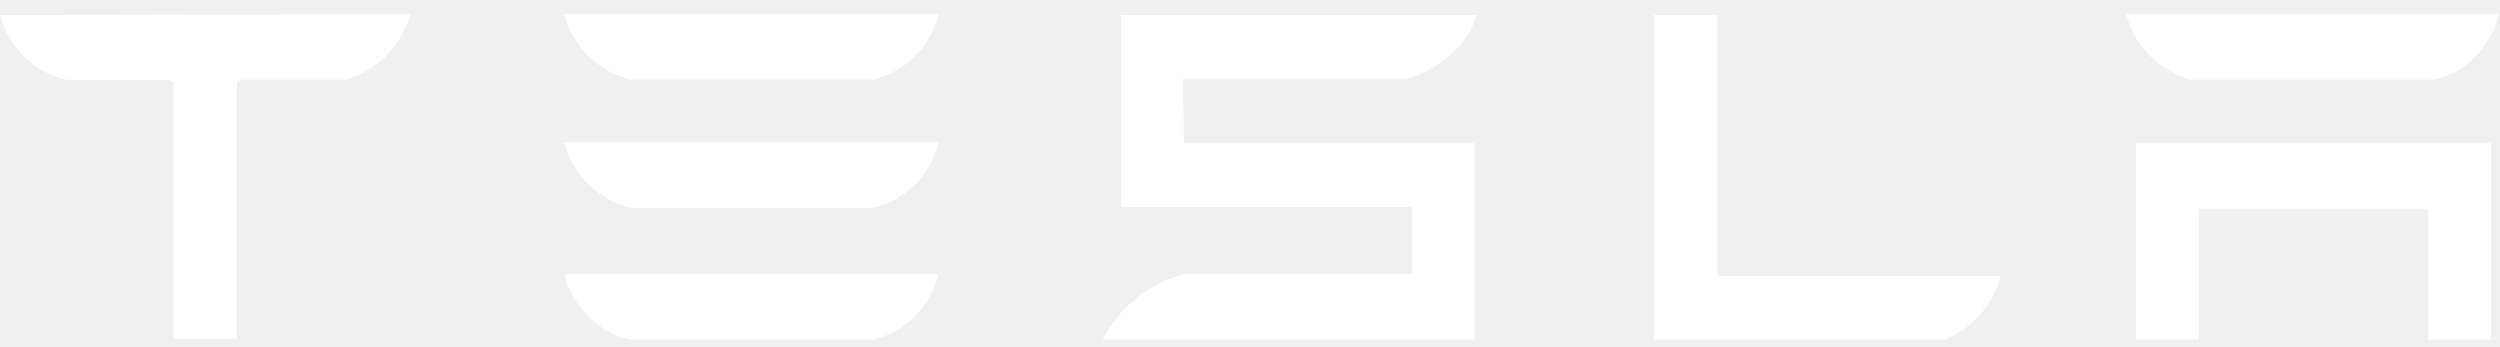
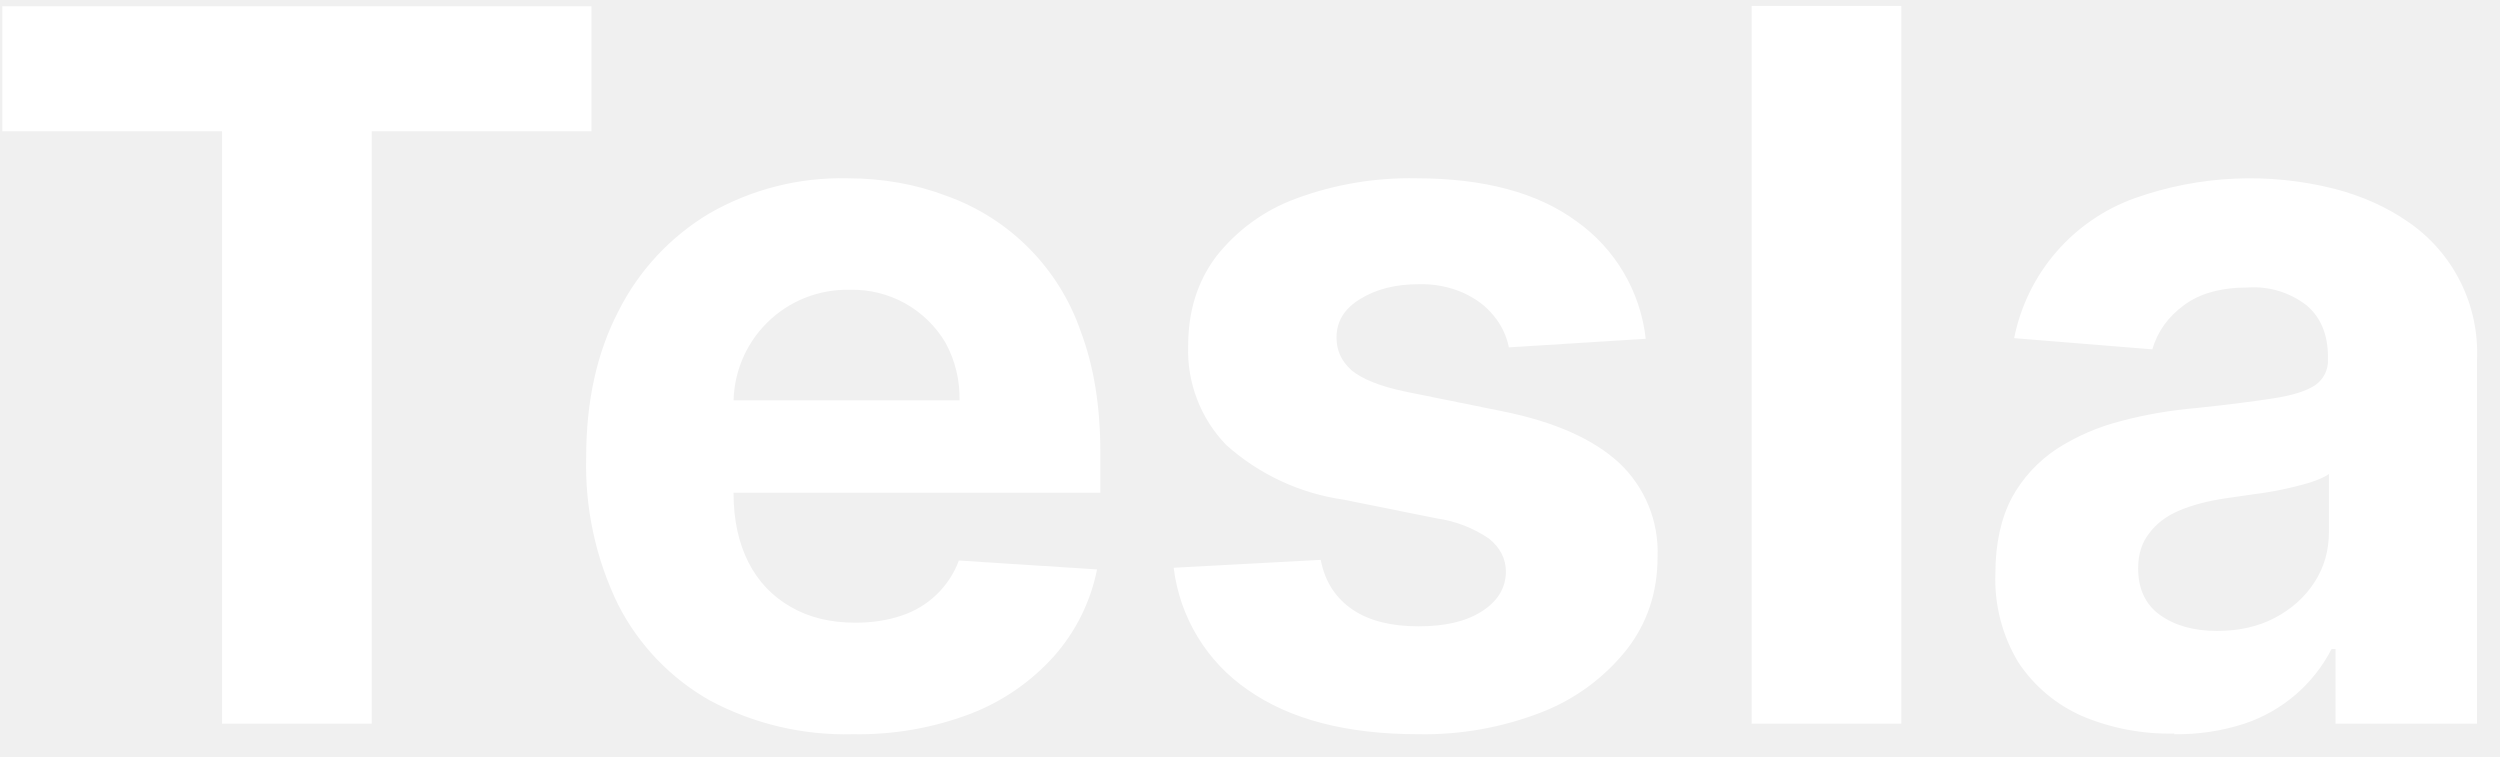
- <svg xmlns="http://www.w3.org/2000/svg" width="173" height="24" fill="none">
-   <path fill="#fff" d="M64.93 18.97a6.03 6.03 0 0 1-4.53 4.53H43.64c-2.36-.43-4.1-2.55-4.6-4.53h25.9-.01Zm37.24-17.93c-.5 1.92-2.42 3.72-4.77 4.4H81.86l.07 4.47h20.11V23.5H76.3a8.89 8.89 0 0 1 5.65-4.53h15.77v-4.65H77.59V1.04h24.58Zm16.7 18.06h19.56a6.43 6.43 0 0 1-3.87 4.4h-20.1V1.04h4.4V19.1h.02Zm53.5 4.4h-4.34v-9.06h-15.88v9.06h-4.35V9.91h24.58V23.5Zm-144-22.46a6.34 6.34 0 0 1-4.53 4.47h-7.07l-.37.12v17.8H12V5.63l-.38-.11H4.54A6.24 6.24 0 0 1 0 1.04L28.37.98v.06Zm36.57 8.81a6.02 6.02 0 0 1-4.53 4.53H43.64a6.3 6.3 0 0 1-4.6-4.53h25.9Zm0-8.87A6.04 6.04 0 0 1 60.4 5.5H43.64a6.3 6.3 0 0 1-4.6-4.53h25.9Zm108 0c-.5 1.98-2.16 4.09-4.53 4.53h-16.76a6.3 6.3 0 0 1-4.52-4.53h25.82Z" />
+ <svg xmlns="http://www.w3.org/2000/svg" width="76" height="23" fill="none">
+   <path fill="#fff" d="M66.1 22.3a6.82 6.82 0 0 1-2.8-.53 4.5 4.5 0 0 1-1.94-1.63 4.88 4.88 0 0 1-.7-2.71c0-.9.17-1.67.5-2.3.33-.6.79-1.1 1.36-1.48a6.61 6.61 0 0 1 1.96-.85c.74-.2 1.52-.33 2.33-.4.95-.1 1.72-.2 2.3-.29.58-.09 1-.22 1.27-.4a.9.9 0 0 0 .39-.79v-.06c0-.68-.21-1.2-.64-1.57a2.62 2.62 0 0 0-1.79-.55c-.82 0-1.47.18-1.95.54-.48.35-.8.8-.96 1.34l-4.2-.34a5.7 5.7 0 0 1 3.68-4.26 10.47 10.47 0 0 1 6.06-.28c.84.22 1.58.55 2.23 1a4.82 4.82 0 0 1 2.1 4.22V22H71v-2.27h-.12A4.62 4.62 0 0 1 68.23 22a6.6 6.6 0 0 1-2.14.32Zm1.3-3.12c.66 0 1.25-.13 1.76-.4s.91-.63 1.2-1.08c.3-.46.44-.97.44-1.55v-1.74c-.14.1-.34.18-.58.26a10.74 10.74 0 0 1-1.74.36l-.83.12c-.53.08-1 .2-1.4.37-.4.17-.7.4-.92.7-.22.28-.33.63-.33 1.06 0 .62.22 1.1.67 1.42.45.32 1.03.48 1.72.48Zm-9.6-19V22h-4.55V.18h4.54ZM50.02 10.3l-4.15.26a2.15 2.15 0 0 0-.46-.96c-.24-.3-.54-.52-.93-.7a3.15 3.15 0 0 0-1.35-.26c-.7 0-1.3.15-1.78.45-.48.29-.72.68-.72 1.17 0 .4.15.72.46 1 .32.26.85.48 1.61.64l2.96.6c1.6.32 2.78.85 3.56 1.57a3.71 3.71 0 0 1 1.17 2.86c0 1.07-.31 2.01-.94 2.82a6.15 6.15 0 0 1-2.58 1.9 9.81 9.81 0 0 1-3.76.67c-2.17 0-3.9-.45-5.18-1.35a5.27 5.27 0 0 1-2.25-3.71l4.47-.24c.13.67.46 1.17.98 1.52.51.34 1.18.5 1.99.5.8 0 1.43-.14 1.92-.45s.73-.71.74-1.2c0-.41-.18-.75-.52-1.02a3.75 3.75 0 0 0-1.58-.61l-2.83-.57a6.79 6.79 0 0 1-3.57-1.66 4.12 4.12 0 0 1-1.16-3.01c0-1.06.28-1.96.85-2.72a5.48 5.48 0 0 1 2.42-1.76 9.95 9.95 0 0 1 3.66-.62c2.07 0 3.7.44 4.88 1.31a5.06 5.06 0 0 1 2.1 3.57ZM25.93 22.32a8.74 8.74 0 0 1-4.34-1.02 7 7 0 0 1-2.8-2.92 9.65 9.65 0 0 1-.97-4.49c0-1.68.32-3.16.98-4.43a7.25 7.25 0 0 1 2.76-2.97 8.05 8.05 0 0 1 4.2-1.07c1.07 0 2.08.18 3 .53a6.69 6.69 0 0 1 4.1 4.14c.39 1.04.59 2.25.59 3.64v1.25H19.63v-2.81h9.54a3.5 3.5 0 0 0-.42-1.74 3.28 3.28 0 0 0-2.92-1.62 3.45 3.45 0 0 0-3.53 3.51v2.67c0 .81.15 1.5.45 2.1.3.59.73 1.04 1.29 1.36.55.32 1.2.48 1.97.48.5 0 .96-.07 1.38-.21a2.78 2.78 0 0 0 1.76-1.68l4.2.27a5.63 5.63 0 0 1-1.31 2.64 6.58 6.58 0 0 1-2.54 1.75 9.56 9.56 0 0 1-3.57.62ZM.07 3.99V.19h17.91v3.8H11.3V22H6.75V3.99H.07Z" />
</svg>
